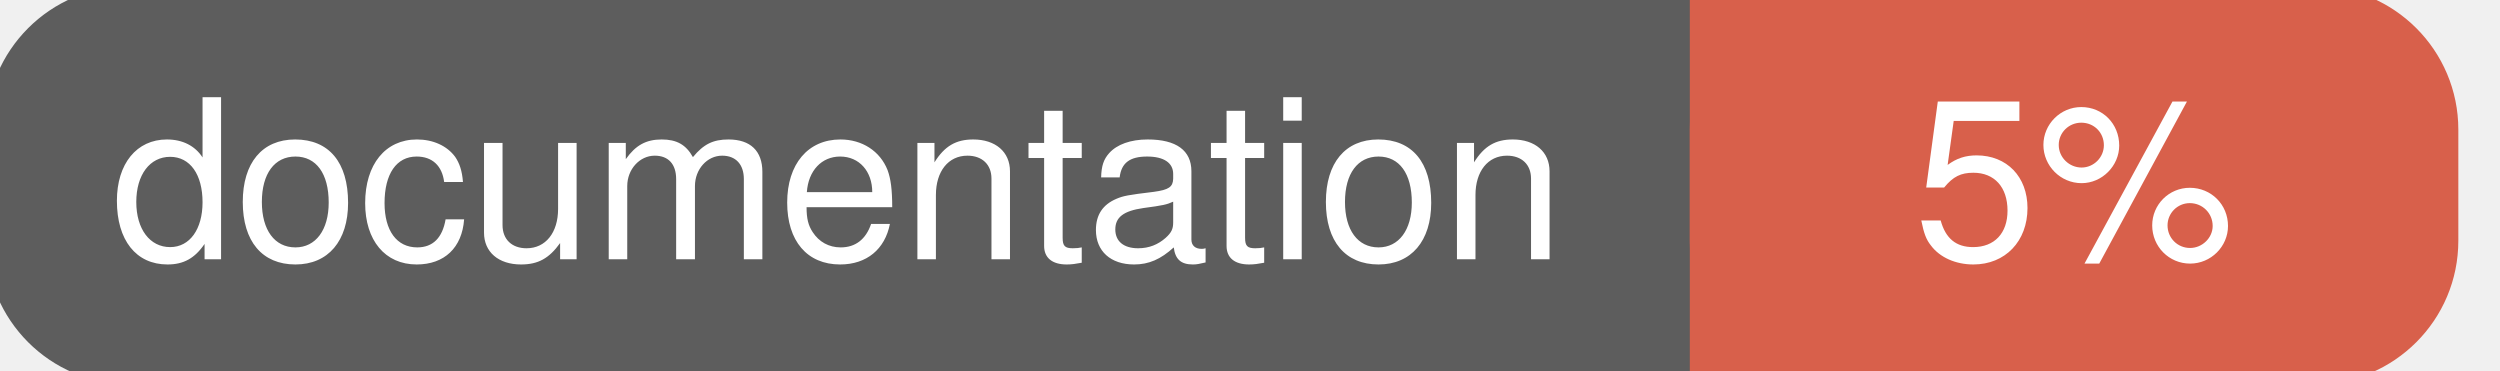
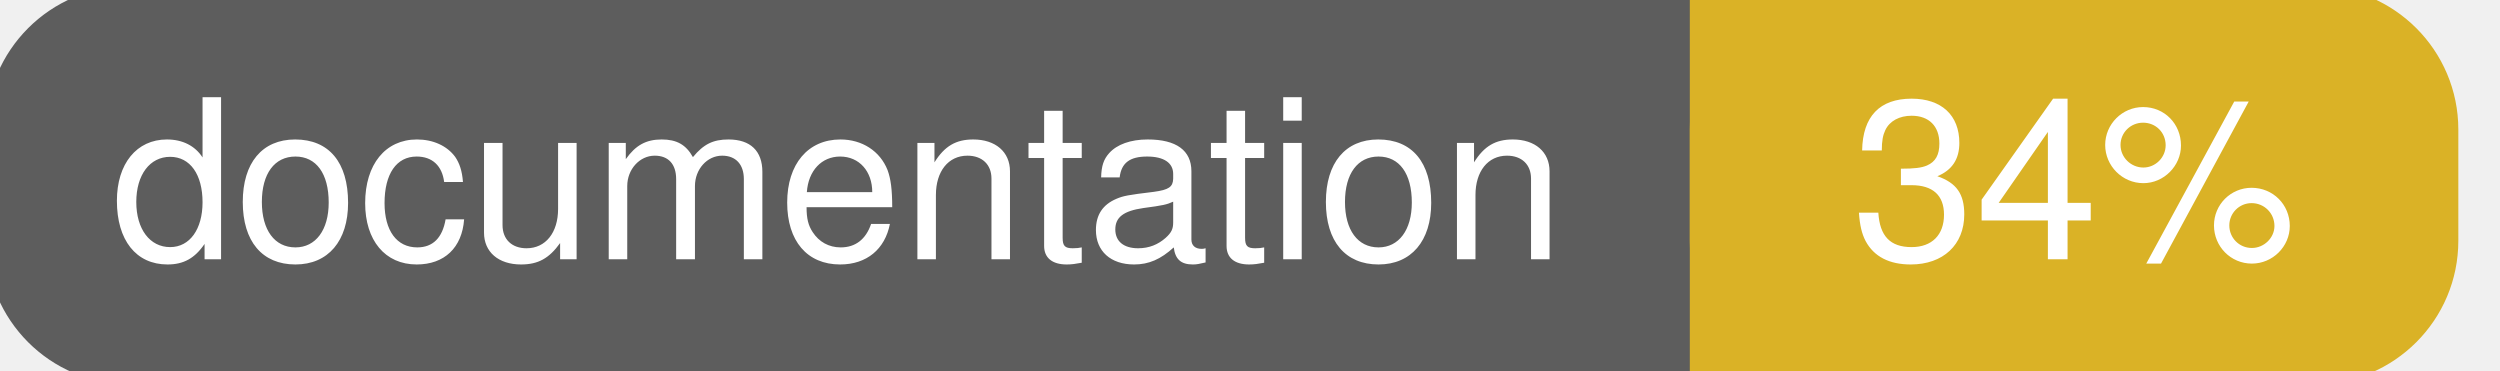
<svg xmlns="http://www.w3.org/2000/svg" width="135" height="20">
  <g>
    <rect id="svg_1" height="20" width="130" y="0" x="0" stroke-width="1.5" stroke="#5d5d5d" fill="#5d5d5d" rx="7" ry="7" />
-     <rect id="svg_2" height="20" width="40" y="0" x="92" stroke-width="1.5" stroke="#d8604b" fill="#d8604b" rx="7" ry="7" />
-     <rect id="svg_3" height="20" width="22" y="0" x="92" stroke-width="1.5" stroke="#d8604b" fill="#d8604b" />
+     <rect id="svg_2" height="20" width="40" y="0" x="92" stroke-width="1.5" stroke="#dab226" fill="#dab226" rx="7" ry="7" />
+     <rect id="svg_3" height="20" width="22" y="0" x="92" stroke-width="1.5" stroke="#dab226" fill="#dab226" />
    <text xml:space="preserve" text-anchor="start" font-family="Helvetica, Arial, sans-serif" font-size="12" id="svg_4" y="14" x="6" stroke-width="0" stroke="#5d5d5d" fill="#ffffff">documentation</text>
-     <text xml:space="preserve" text-anchor="middle" font-family="Helvetica, Arial, sans-serif" font-size="12" id="svg_5" y="14" x="112" stroke-width="0" stroke="#5d5d5d" fill="#ffffff" style="text-anchor: middle">5%</text>
+     <text xml:space="preserve" text-anchor="middle" font-family="Helvetica, Arial, sans-serif" font-size="12" id="svg_5" y="14" x="112" stroke-width="0" stroke="#5d5d5d" fill="#ffffff" style="text-anchor: middle">34%</text>
  </g>
</svg>
